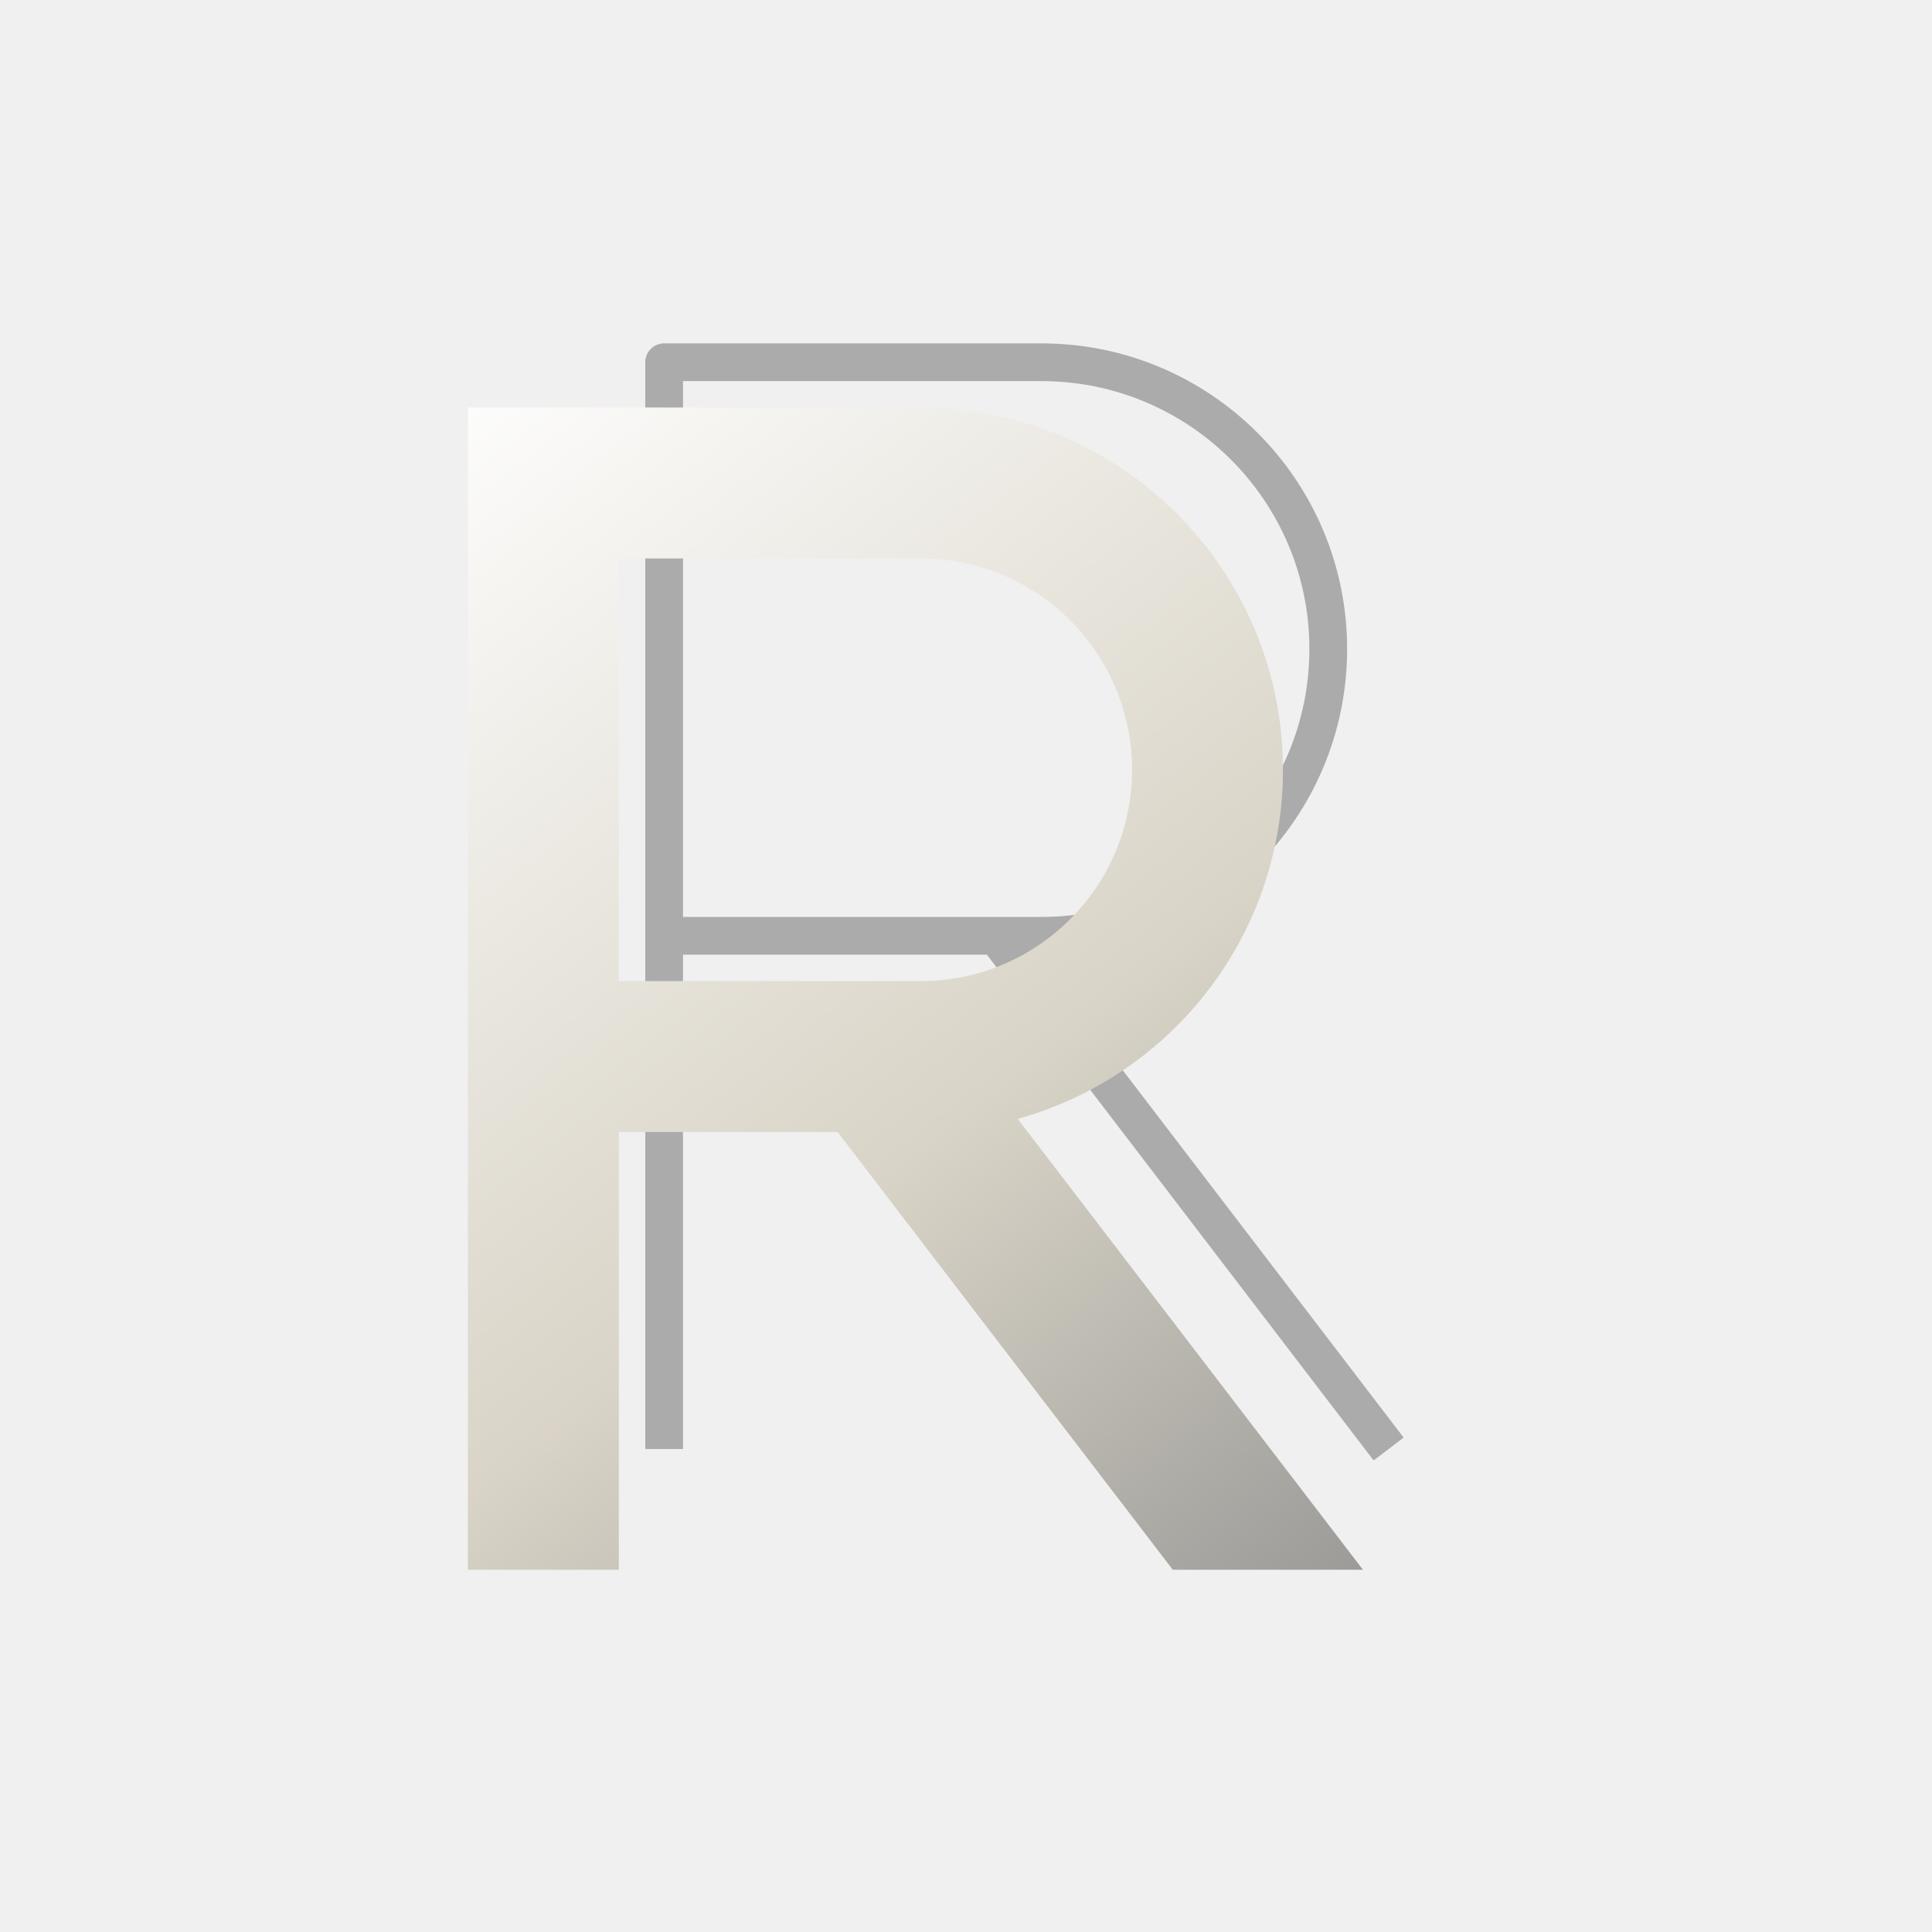
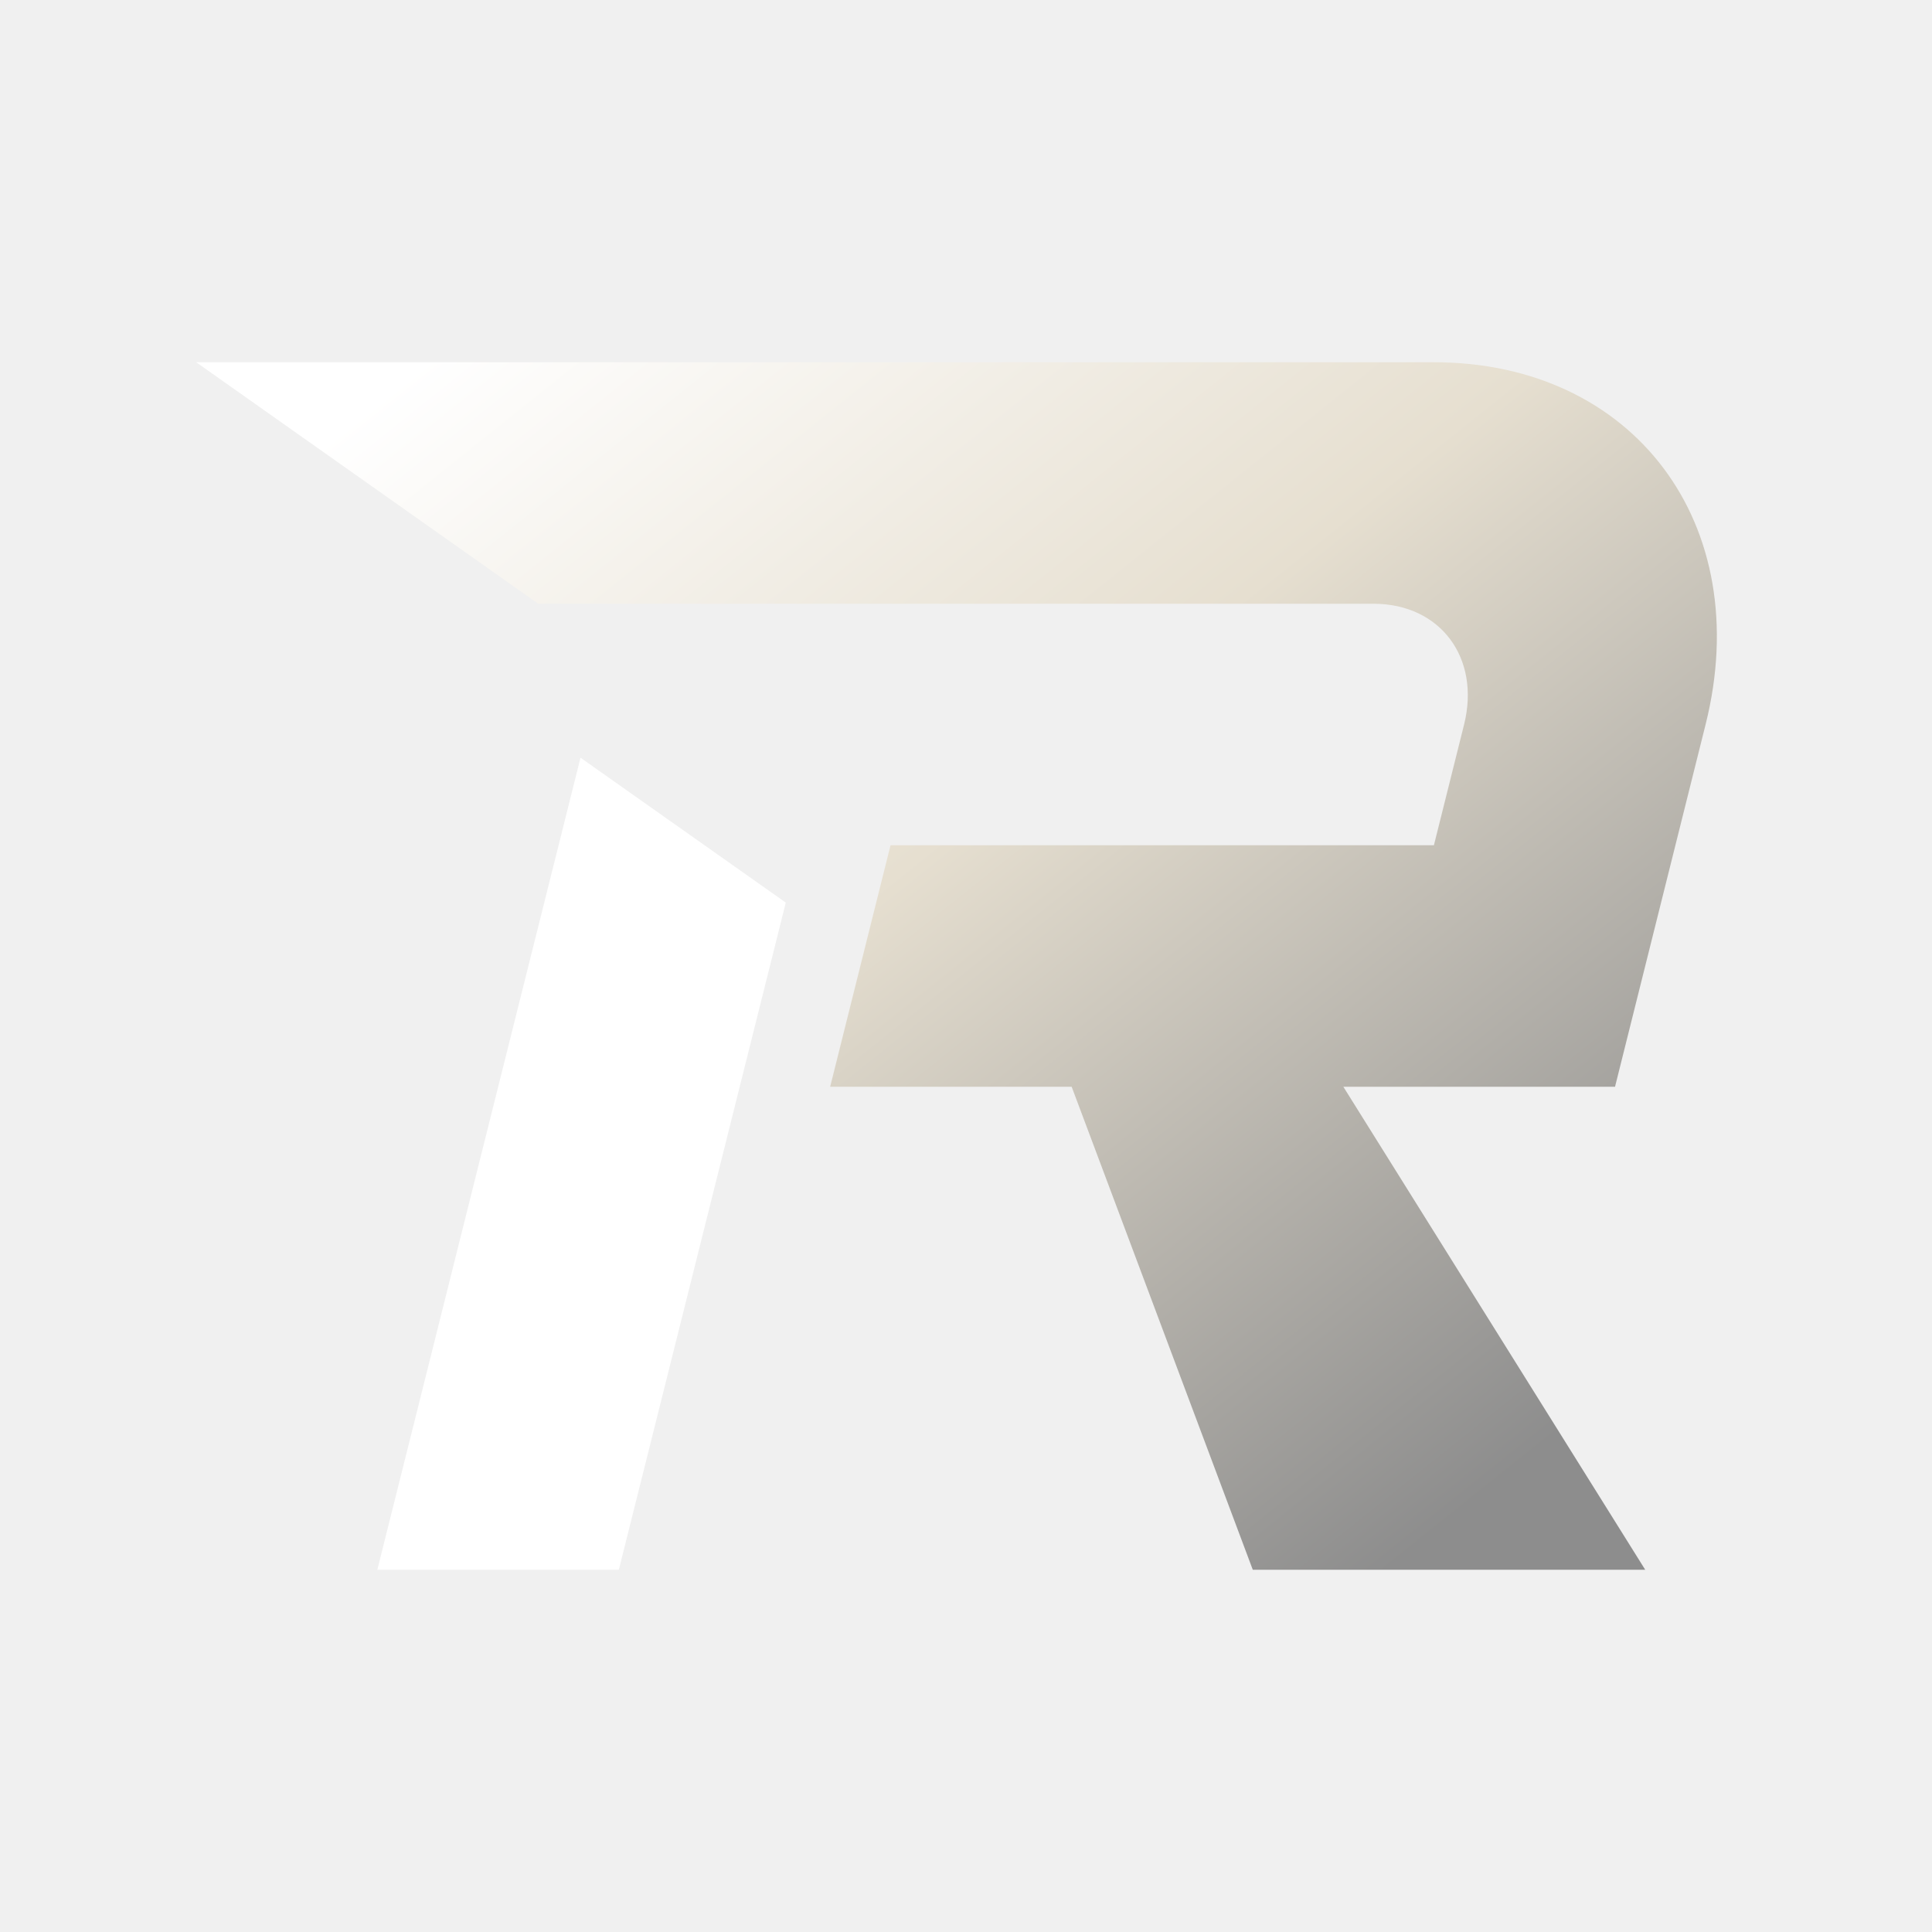
<svg xmlns="http://www.w3.org/2000/svg" viewBox="0 0 64 64" fill="none">
  <defs>
-     <linearGradient id="g" x1="14" y1="12" x2="48" y2="56" gradientUnits="userSpaceOnUse">
+     <linearGradient id="g" x1="14" y1="12" x2="46" y2="52" gradientUnits="userSpaceOnUse">
      <stop offset="0" stop-color="#fff" />
-       <stop offset=".55" stop-color="#d9d4c7" />
+       <stop offset=".45" stop-color="#e6dfd0" />
      <stop offset="1" stop-color="#8d8d8d" />
    </linearGradient>
  </defs>
-   <path d="M22 48V12h12.5a9.5 9.5 0 0 1 0 19H22M33 31l13 17" stroke="#8d8d8d" stroke-width="1.25" stroke-opacity=".7" stroke-linejoin="round" />
-   <path d="M18 52V16h12.5a9.5 9.5 0 0 1 0 19H18" stroke="url(#g)" stroke-width="5" />
-   <path d="M24.3 33h6.3l14.55 19h-6.3z" fill="url(#g)" />
+   <path d="M6.5 12h41c6.63 0 10.66 5.37 9 12l-3 12h-9l10 16h-13l-6-16h-8l2-8h18l1-4c.55-2.21-.79-4-3-4H17.83z" fill="url(#g)" />
+   <path d="M12.5 52l6.73-26.9 6.8 4.8L20.5 52z" fill="#fff" />
</svg>
